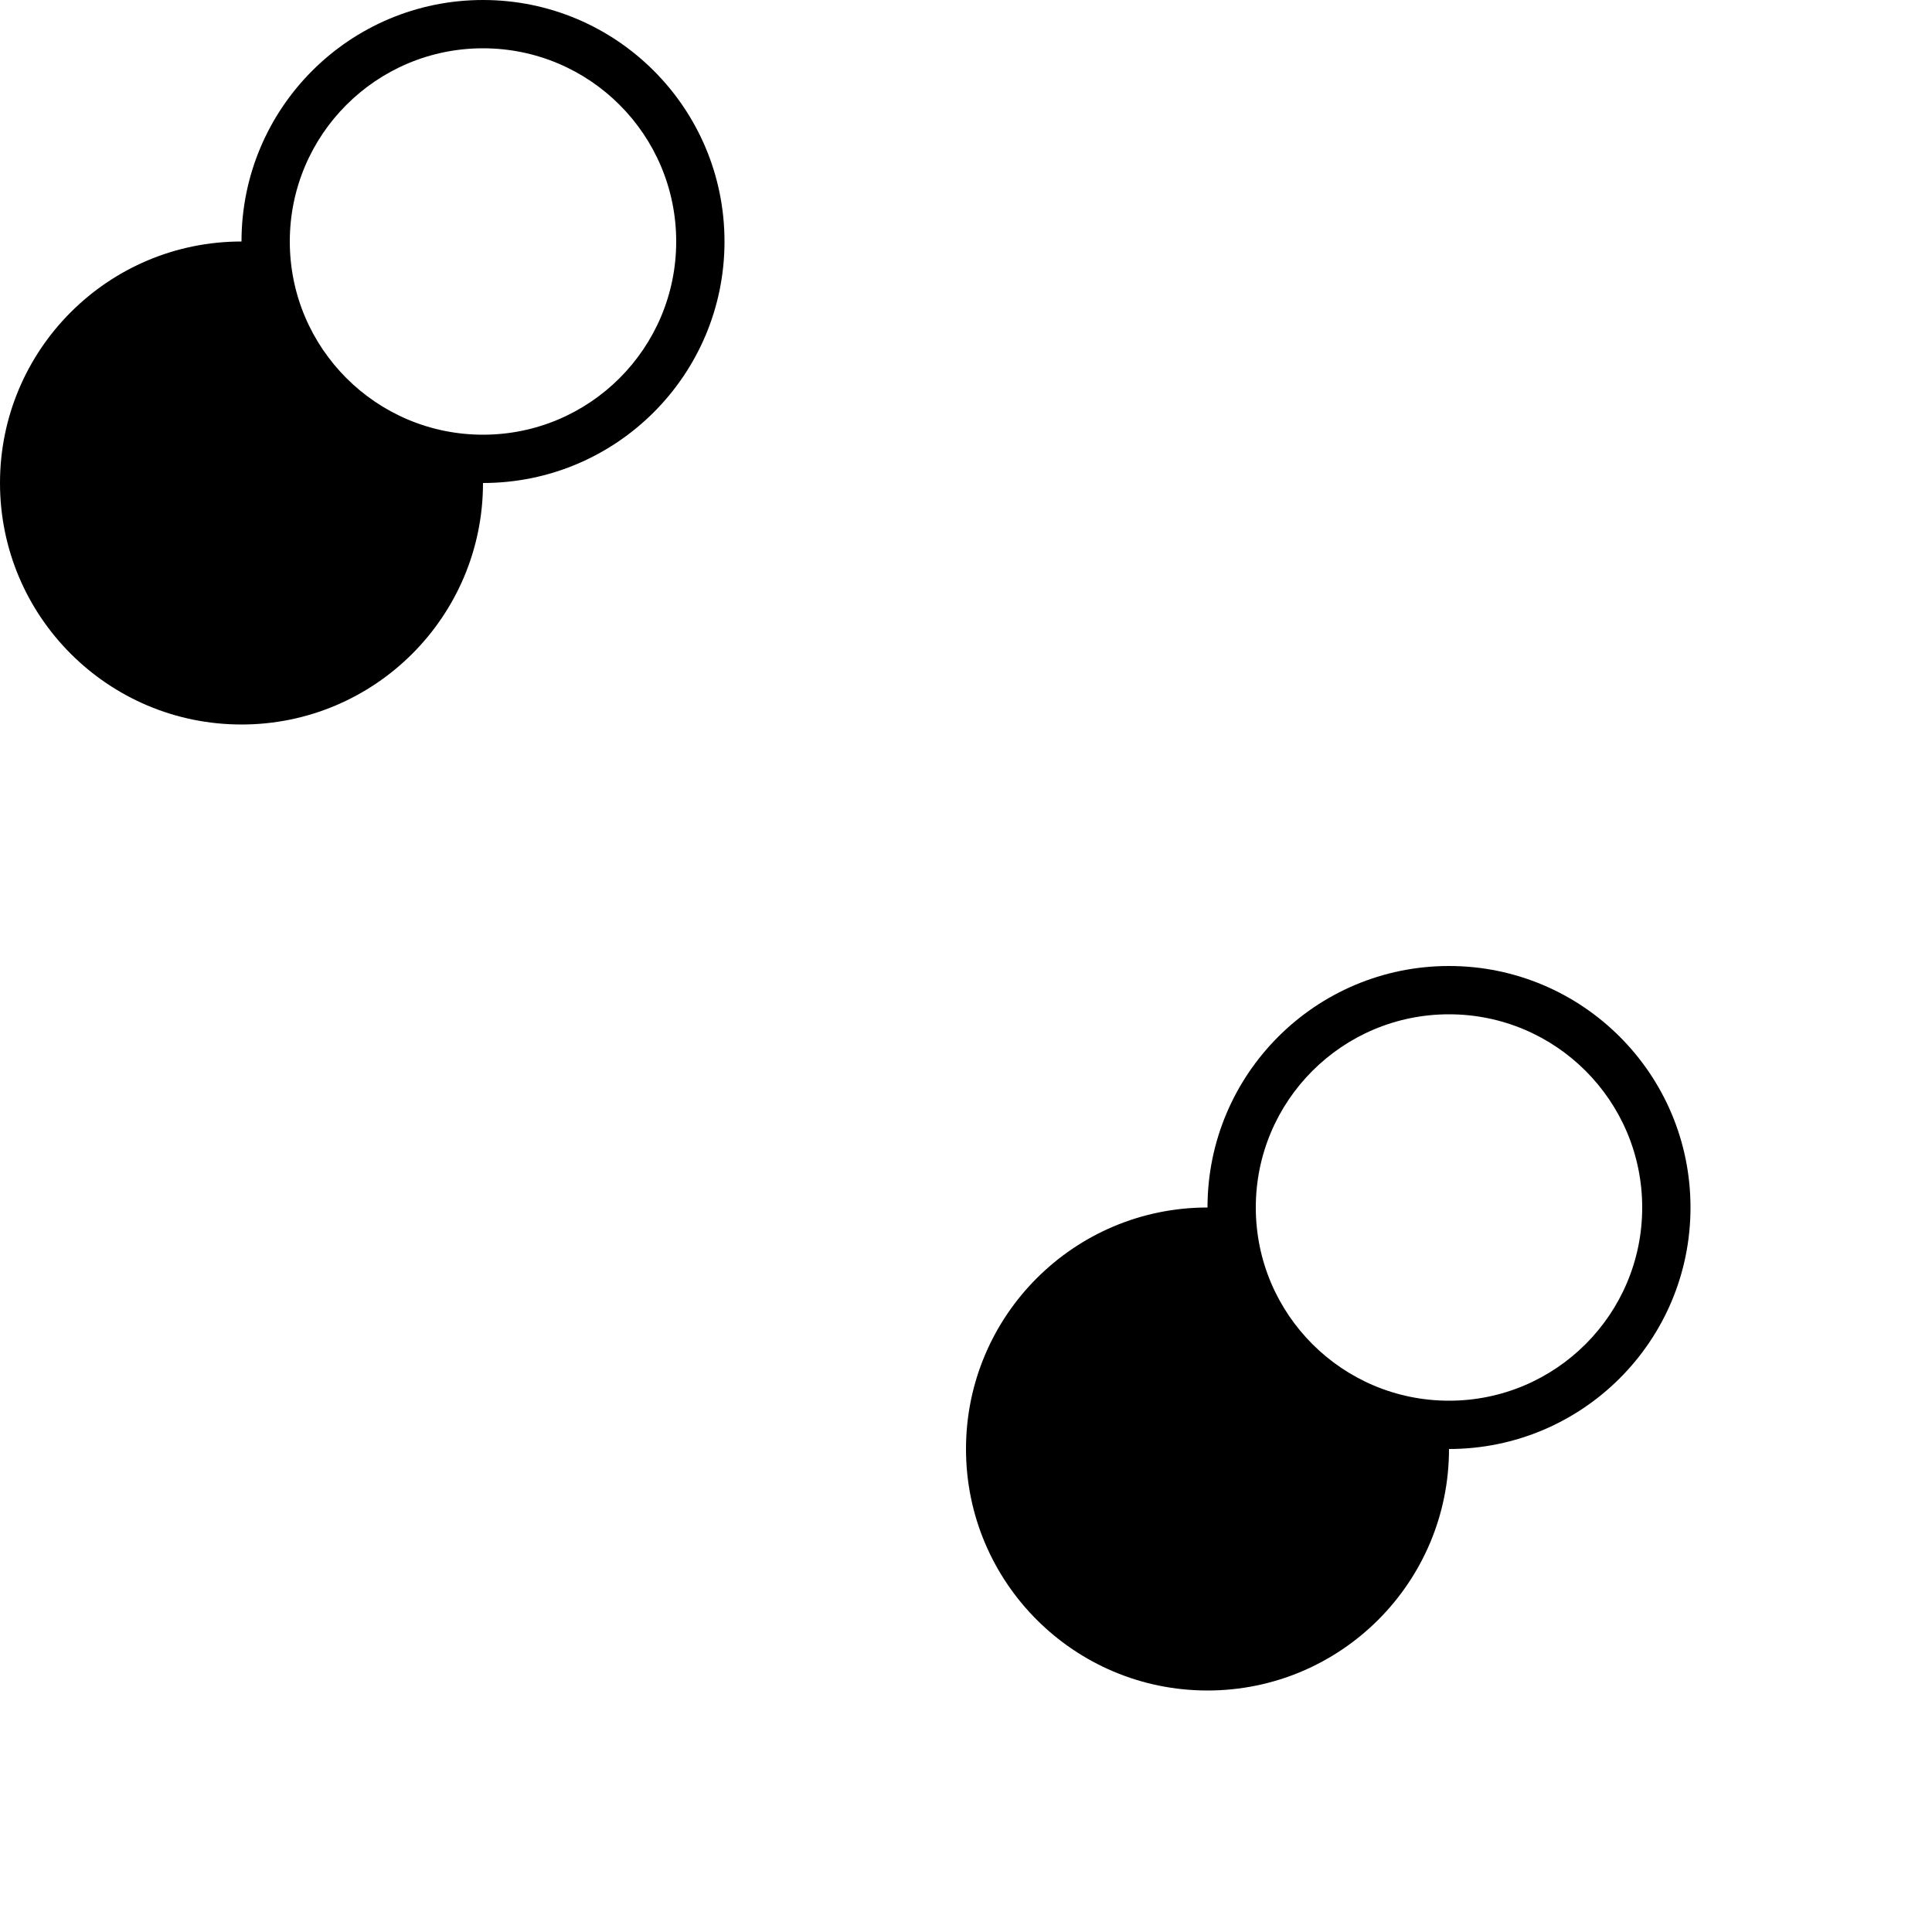
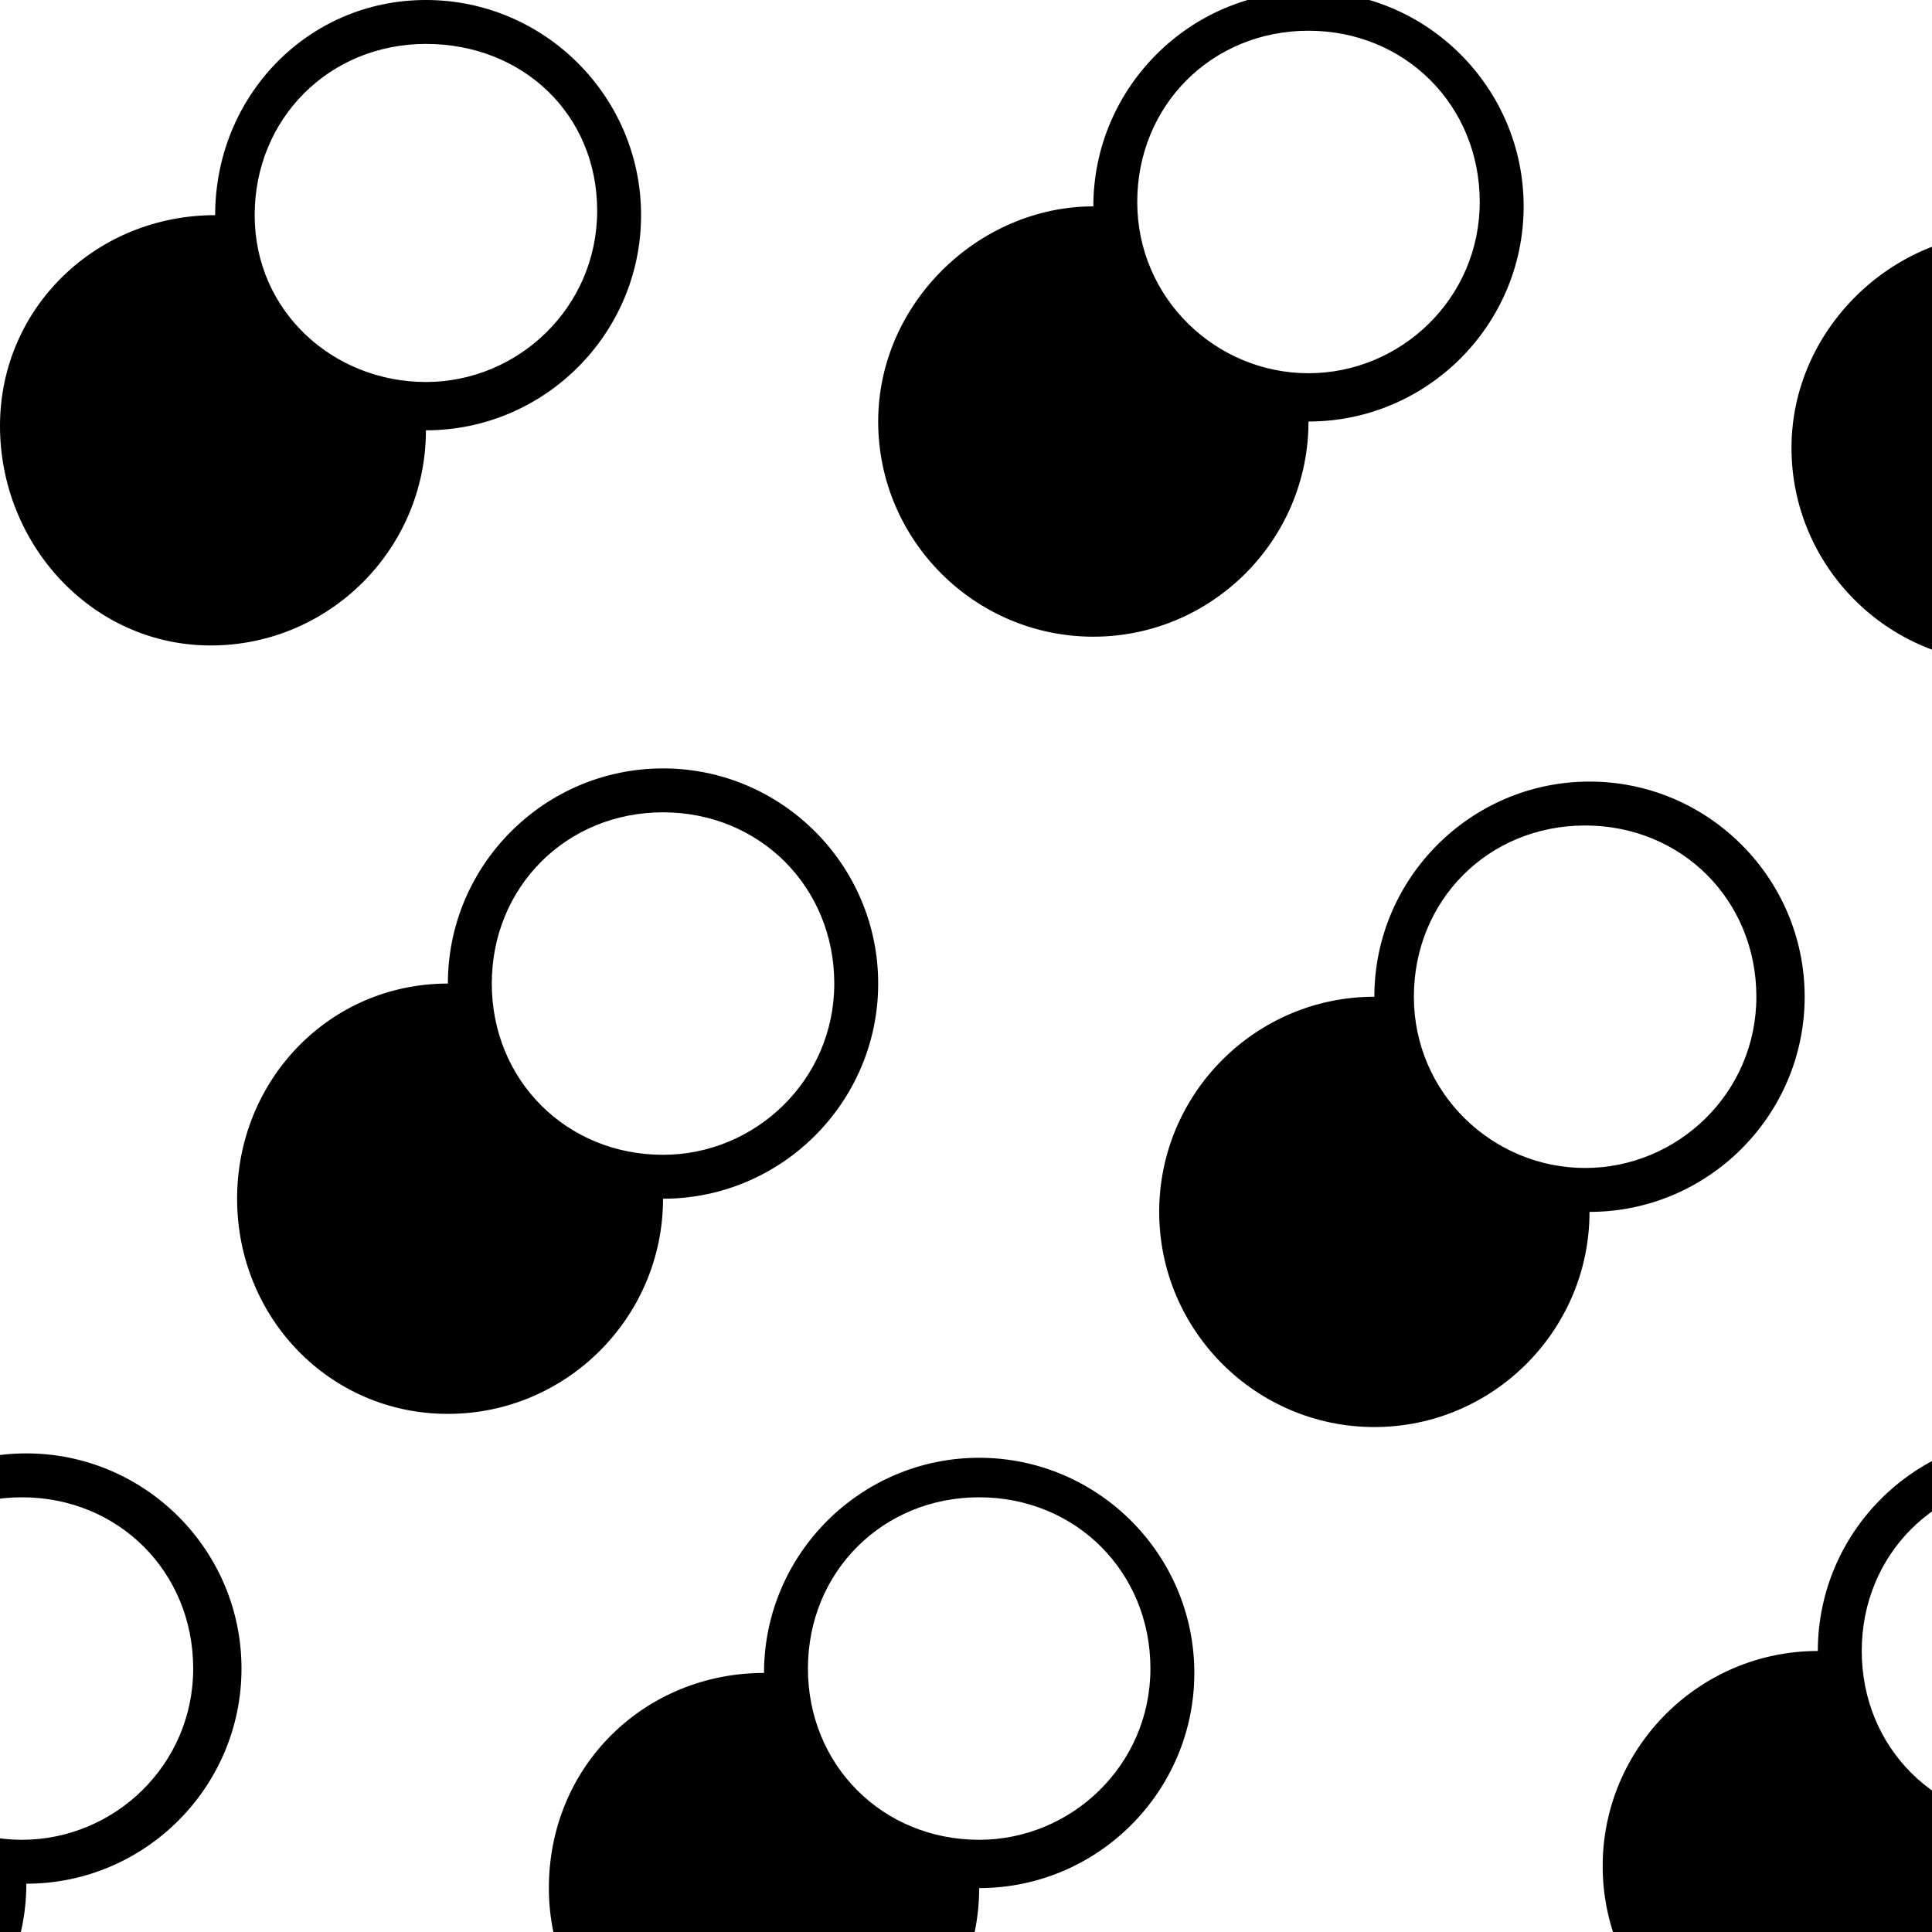
- <svg xmlns="http://www.w3.org/2000/svg" width="80" height="80" viewBox="0 0 80 80">
-   <g fill="none" fill-rule="evenodd">
-     <g fill="#000">
-       <path d="M50 50c0-5.523 4.477-10 10-10s10 4.477 10 10-4.477 10-10 10c0 5.523-4.477 10-10 10s-10-4.477-10-10 4.477-10 10-10zM10 10c0-5.523 4.477-10 10-10s10 4.477 10 10-4.477 10-10 10c0 5.523-4.477 10-10 10S0 25.523 0 20s4.477-10 10-10zm10 8c4.418 0 8-3.582 8-8s-3.582-8-8-8-8 3.582-8 8 3.582 8 8 8zm40 40c4.418 0 8-3.582 8-8s-3.582-8-8-8-8 3.582-8 8 3.582 8 8 8z" />
-     </g>
-   </g>
+ <svg xmlns="http://www.w3.org/2000/svg" version="1.1" id="Layer_1" x="0px" y="0px" viewBox="0 0 44 44" style="enable-background:new 0 0 44 44;" xml:space="preserve">
+   <style type="text/css">
+ 	.st0{fill-rule:evenodd;clip-rule:evenodd;}
+ </style>
+   <path class="st0" d="M31.3,22.7c0-2.7,2.2-4.9,4.9-4.9s4.9,2.2,4.9,4.9s-2.2,4.9-4.9,4.9c0,2.7-2.2,4.9-4.9,4.9s-4.9-2.2-4.9-4.9  S28.6,22.7,31.3,22.7z M4.9,4.9C4.9,2.2,7,0,9.7,0s4.9,2.2,4.9,4.9s-2.2,4.9-4.9,4.9c0,2.7-2.2,4.9-4.9,4.9S0,12.4,0,9.7  S2.2,4.9,4.9,4.9z M9.7,8.7c2.1,0,3.9-1.7,3.9-3.9S11.9,1,9.7,1S5.8,2.7,5.8,4.9S7.6,8.7,9.7,8.7z M36.1,26.6c2.1,0,3.9-1.7,3.9-3.9  s-1.7-3.9-3.9-3.9s-3.9,1.7-3.9,3.9S34,26.6,36.1,26.6z M45.7,5.3c0-2.7,2.2-4.9,4.9-4.9s4.9,2.2,4.9,4.9s-2.2,4.9-4.9,4.9  c0,2.7-2.2,4.9-4.9,4.9c-2.7,0-4.9-2.2-4.9-4.9S43.1,5.3,45.7,5.3z M50.6,9.2c2.1,0,3.9-1.7,3.9-3.9s-1.7-3.9-3.9-3.9  s-3.9,1.7-3.9,3.9S48.5,9.2,50.6,9.2z M10.2,22.4c0-2.7,2.2-4.9,4.9-4.9s4.9,2.2,4.9,4.9s-2.2,4.9-4.9,4.9c0,2.7-2.2,4.9-4.9,4.9  S5.4,30,5.4,27.3S7.5,22.4,10.2,22.4z M15.1,26.3c2.1,0,3.9-1.7,3.9-3.9s-1.7-3.9-3.9-3.9s-3.9,1.7-3.9,3.9S12.9,26.3,15.1,26.3z   M24.9,4.7c0-2.7,2.2-4.9,4.9-4.9s4.9,2.2,4.9,4.9s-2.2,4.9-4.9,4.9c0,2.7-2.2,4.9-4.9,4.9s-4.9-2.2-4.9-4.9S22.3,4.7,24.9,4.7z   M29.8,8.5c2.1,0,3.9-1.7,3.9-3.9s-1.7-3.9-3.9-3.9s-3.9,1.7-3.9,3.9S27.7,8.5,29.8,8.5z M-4.3,38c0-2.7,2.2-4.9,4.9-4.9  s4.9,2.2,4.9,4.9c0,2.7-2.2,4.9-4.9,4.9c0,2.7-2.2,4.9-4.9,4.9s-4.9-2.2-4.9-4.9S-7,38-4.3,38z M0.5,41.9c2.1,0,3.9-1.7,3.9-3.9  s-1.7-3.9-3.9-3.9s-3.9,1.7-3.9,3.9S-1.6,41.9,0.5,41.9z M17.4,38.1c0-2.7,2.2-4.9,4.9-4.9s4.9,2.2,4.9,4.9c0,2.7-2.2,4.9-4.9,4.9  c0,2.7-2.2,4.9-4.9,4.9s-4.9-2.2-4.9-4.9C12.5,40.2,14.7,38.1,17.4,38.1z M22.3,41.9c2.1,0,3.9-1.7,3.9-3.9s-1.7-3.9-3.9-3.9  s-3.9,1.7-3.9,3.9S20.1,41.9,22.3,41.9z M41.4,37.6c0-2.7,2.2-4.9,4.9-4.9s4.9,2.2,4.9,4.9c0,2.7-2.2,4.9-4.9,4.9  c0,2.7-2.2,4.9-4.9,4.9c-2.7,0-4.9-2.2-4.9-4.9S38.7,37.6,41.4,37.6z M46.3,41.5c2.1,0,3.9-1.7,3.9-3.9s-1.7-3.9-3.9-3.9  s-3.9,1.7-3.9,3.9S44.1,41.5,46.3,41.5z" />
</svg>
